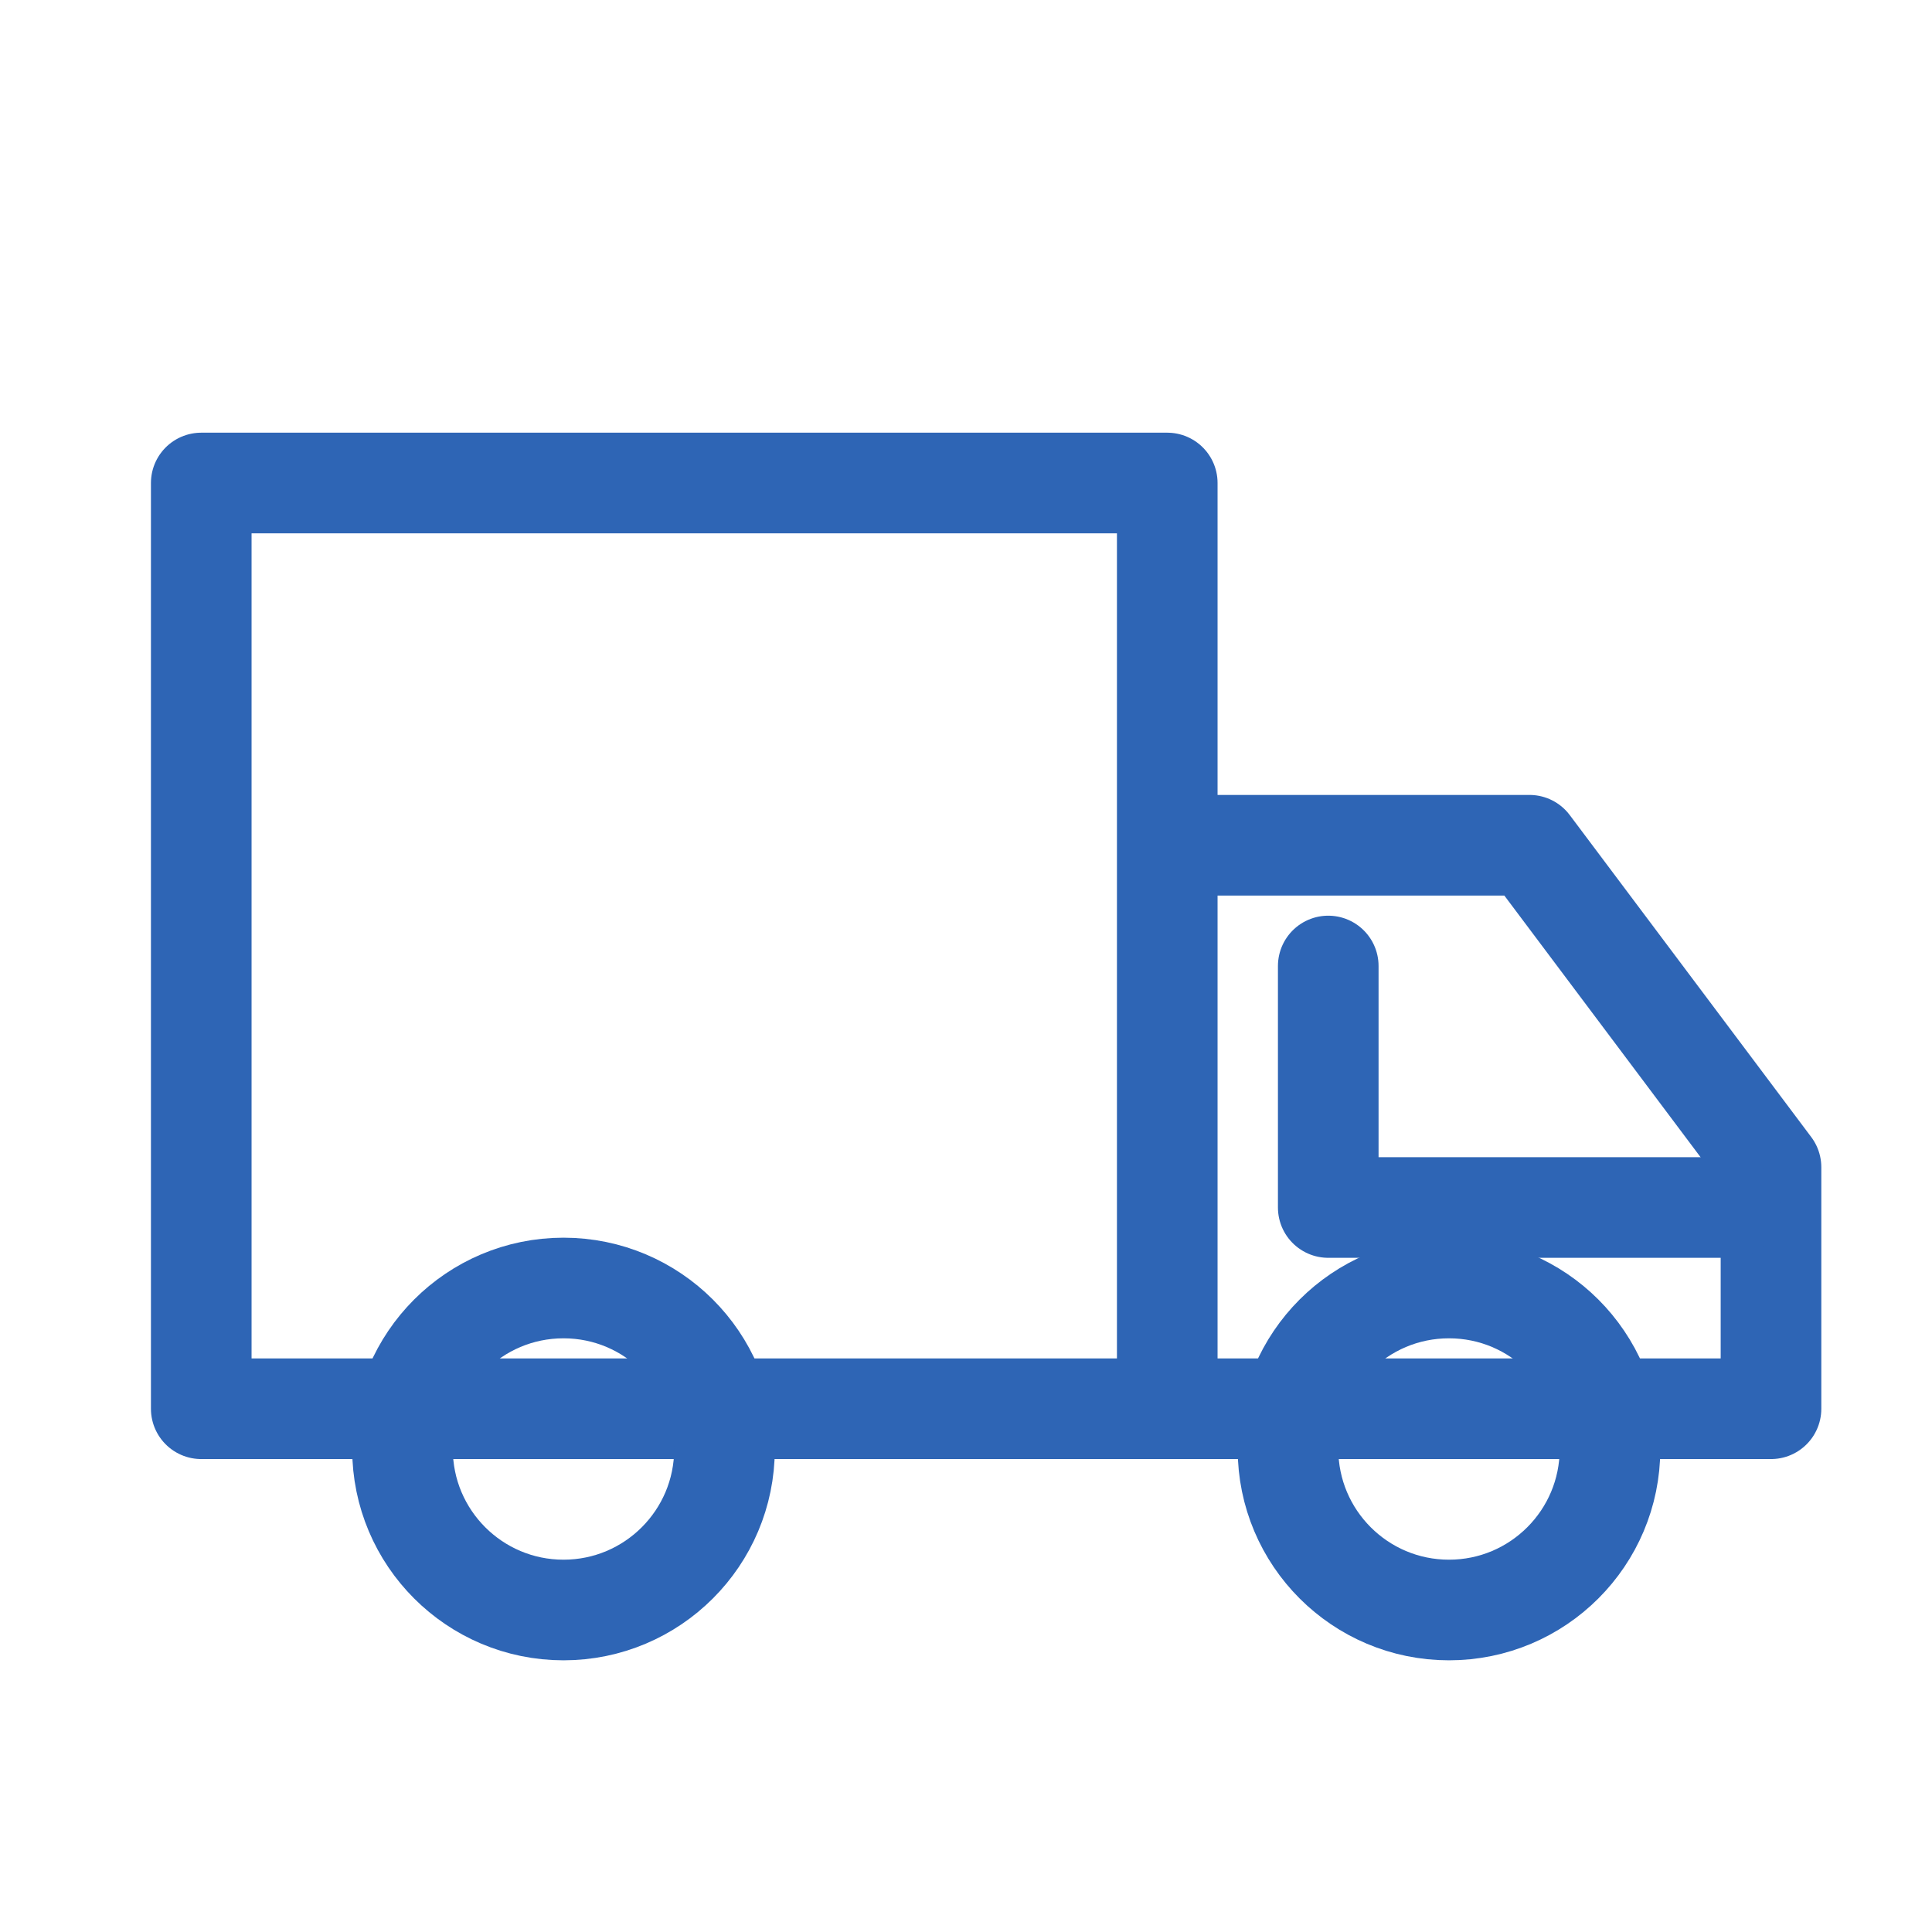
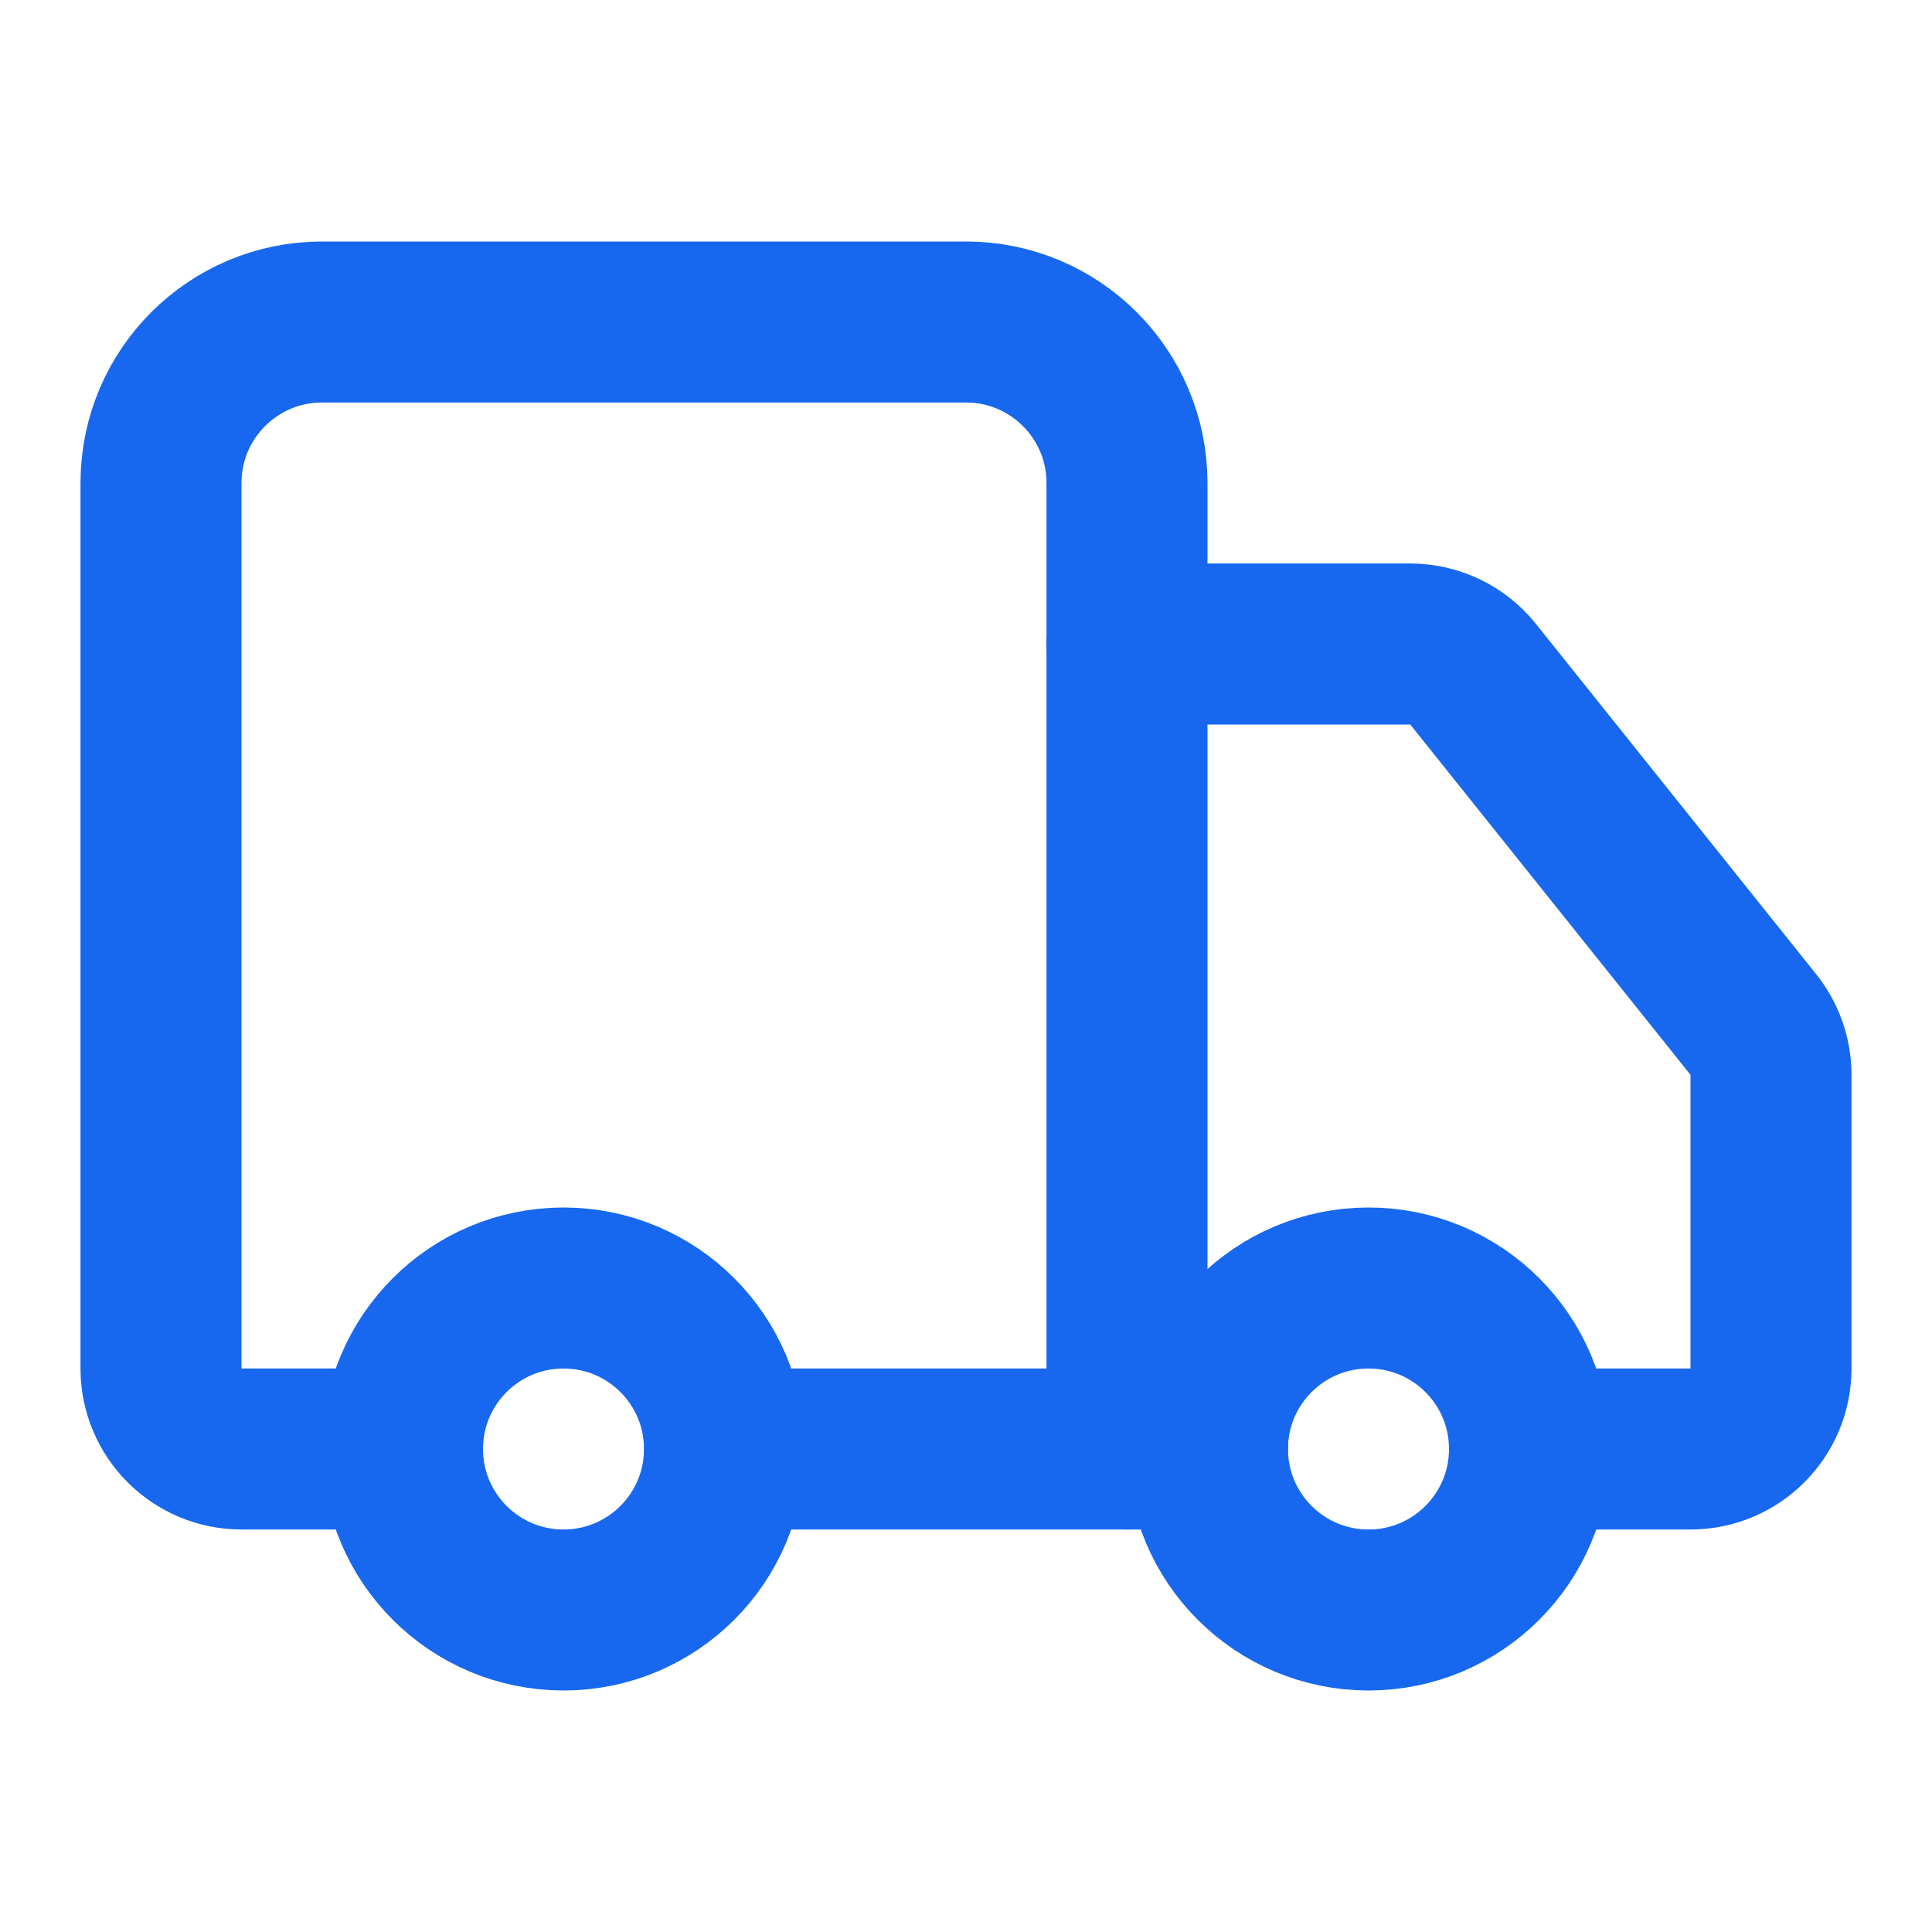
- <svg xmlns="http://www.w3.org/2000/svg" width="48" height="48" viewBox="0 0 48 48">
-   <g fill="none" stroke="#2e65b5" stroke-width="2.5" stroke-linecap="round" stroke-linejoin="round">
-     <path d="M5 12h24v23H5ZM29 21h9l6 8v6H29" />
-     <circle cx="14" cy="36" r="4" />
-     <circle cx="36" cy="36" r="4" />
-     <path d="M33 24v6h10" />
-   </g>
+ <svg xmlns="http://www.w3.org/2000/svg" width="24" height="24" viewBox="0 0 24 24" fill="none" stroke="#1768ee" stroke-width="2" stroke-linecap="round" stroke-linejoin="round">
+   <path d="M14 18V6a2 2 0 0 0-2-2H4a2 2 0 0 0-2 2v11a1 1 0 0 0 1 1h2" />
+   <path d="M15 18H9" />
+   <path d="M19 18h2a1 1 0 0 0 1-1v-3.65a1 1 0 0 0-.22-.624l-3.48-4.35A1 1 0 0 0 17.52 8H14" />
+   <circle cx="17" cy="18" r="2" />
+   <circle cx="7" cy="18" r="2" />
</svg>
